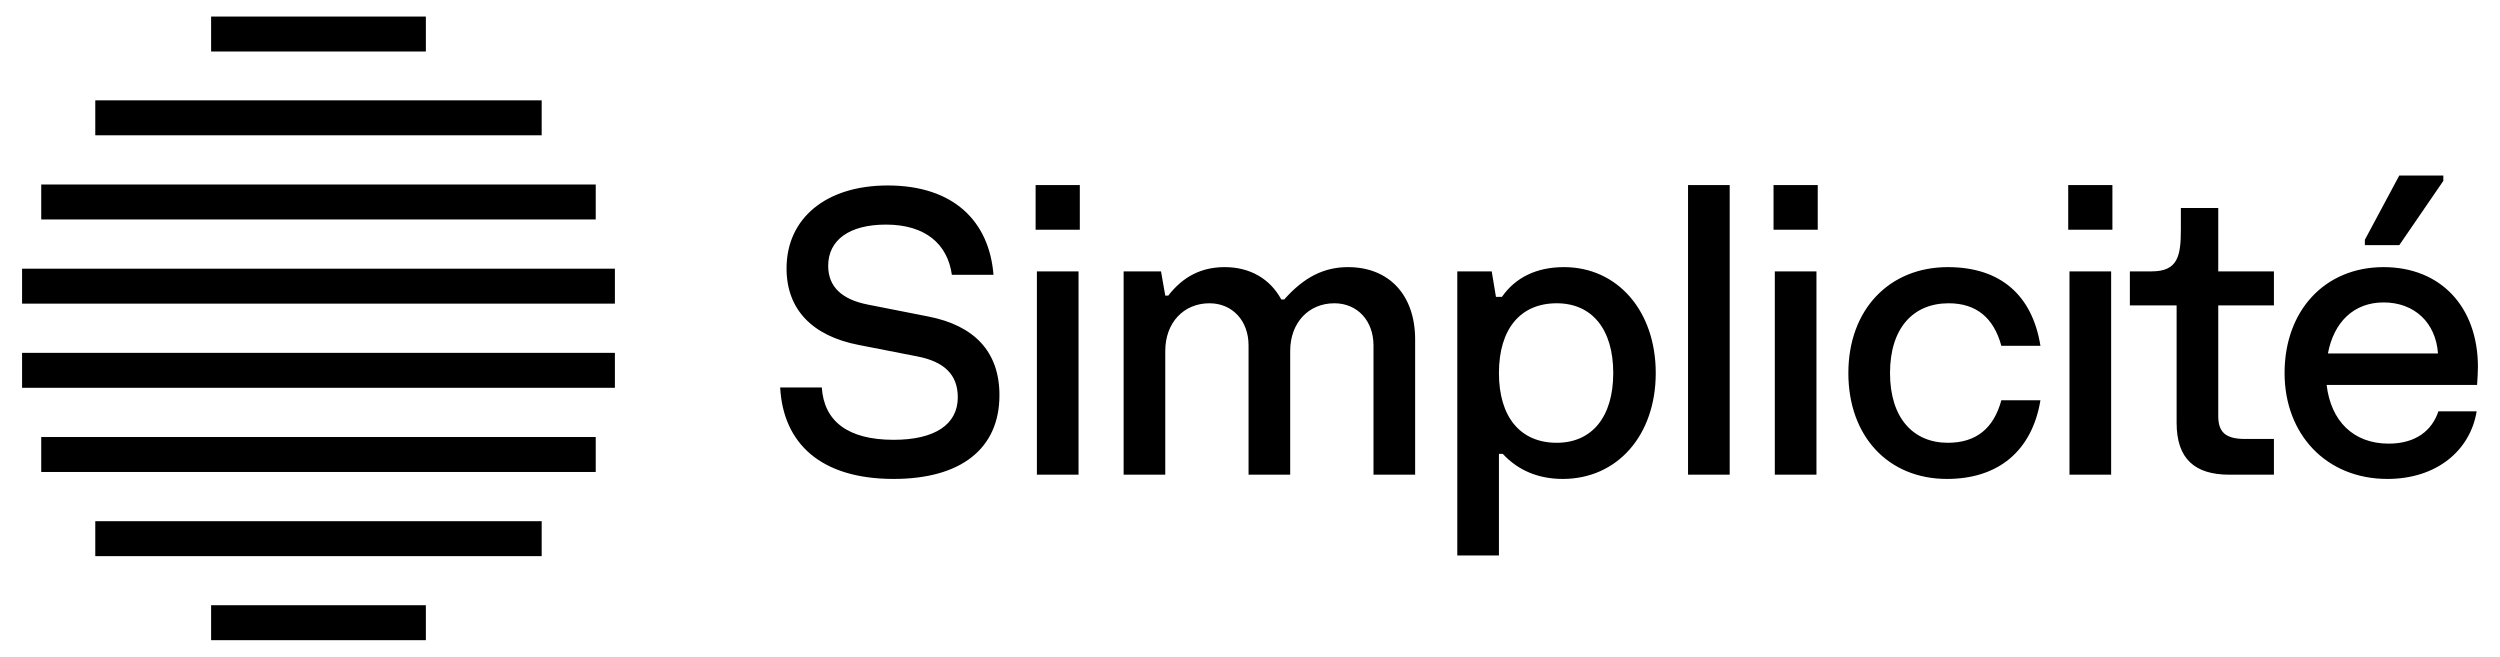
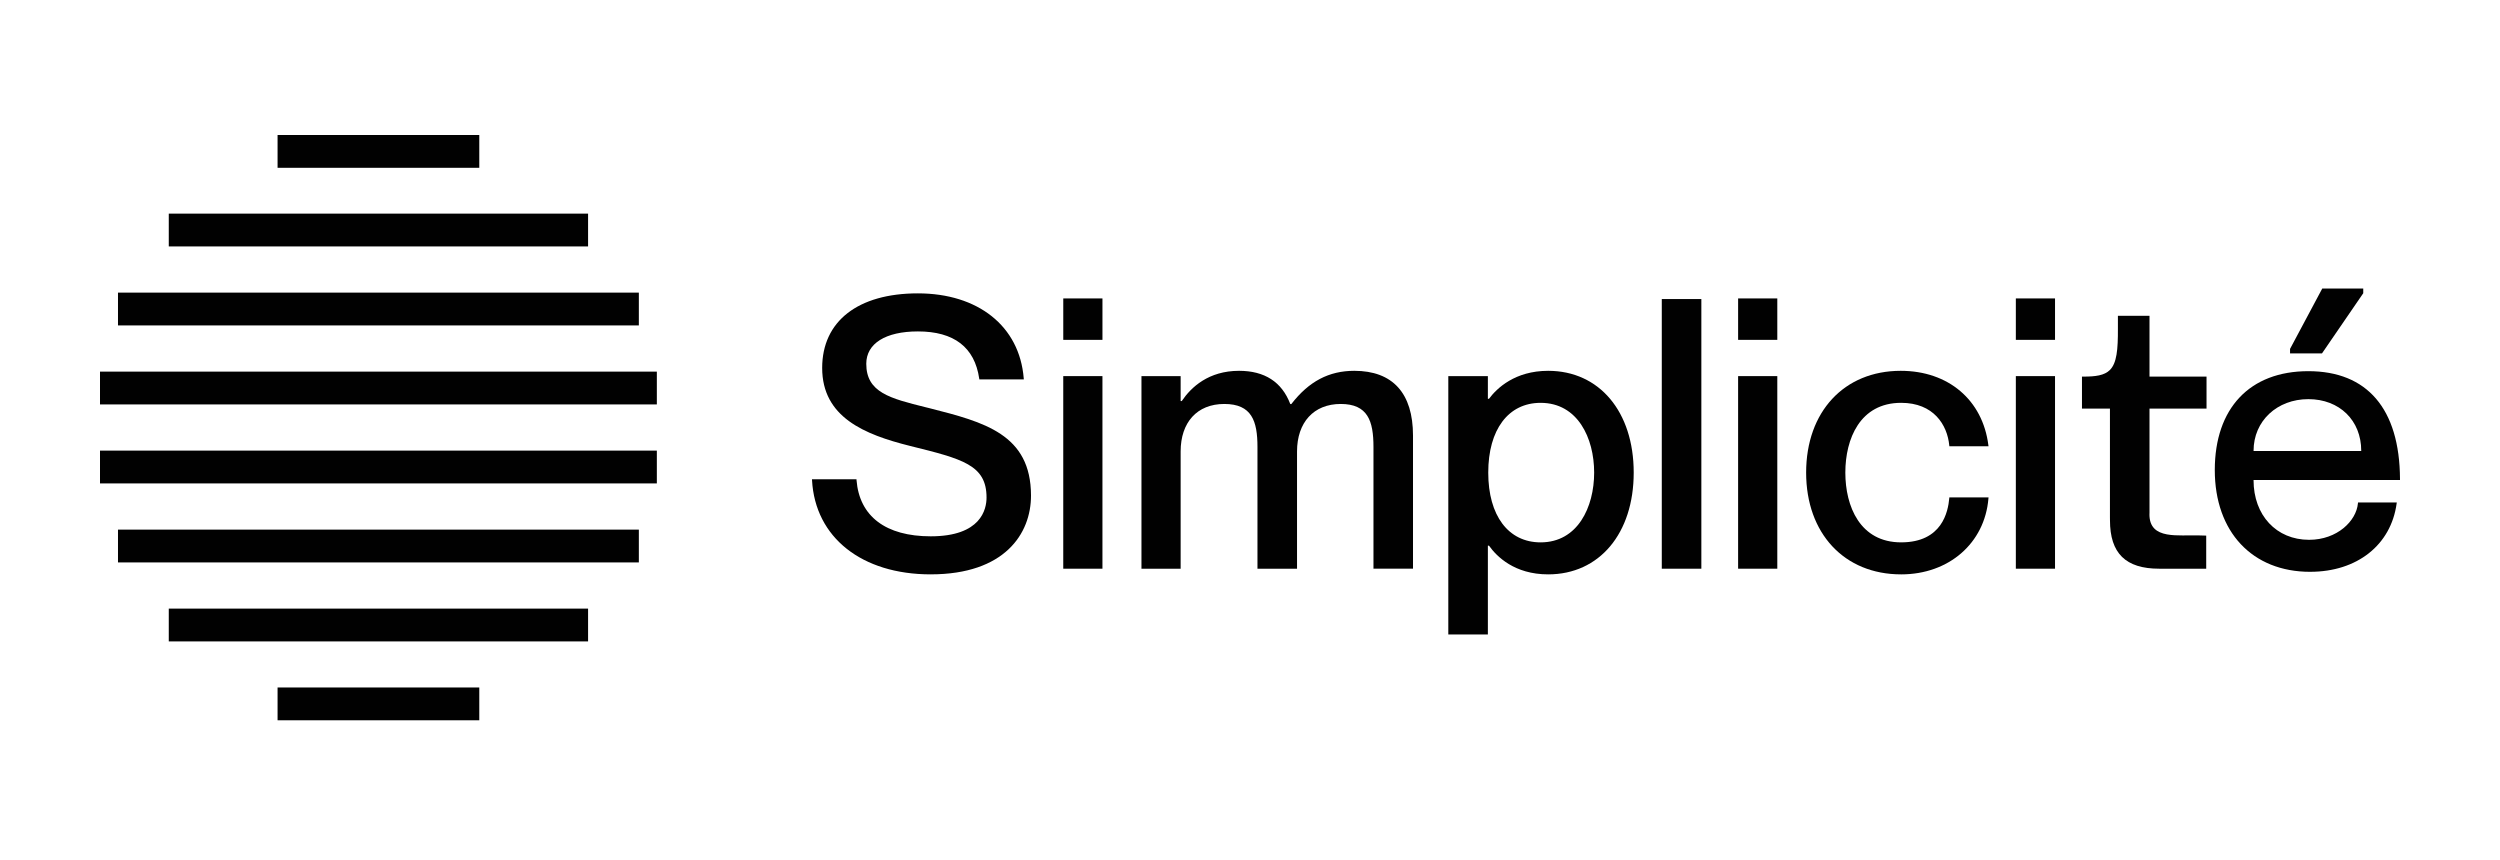
- <svg xmlns="http://www.w3.org/2000/svg" width="453px" height="119px" viewBox="0 0 453 119" version="1.1">
-   <g id="simplicite" stroke="none" stroke-width="1" fill="none" fill-rule="evenodd">
-     <g id="logo" transform="translate(4, 3)" fill="#000000" fill-rule="nonzero">
-       <polygon id="Path" points="73.166 -2.66134213e-15 34.253 -2.66134213e-15 34.253 6.333 73.166 6.333" />
-       <polygon id="Path" points="73.166 106.667 34.253 106.667 34.253 113 73.166 113" />
-       <polygon id="Path" points="94.152 15.182 13.266 15.182 13.266 21.515 94.152 21.515" />
-       <polygon id="Path" points="94.152 91.44 13.266 91.44 13.266 97.773 94.152 97.773" />
-       <polygon id="Path" points="103.946 30.432 3.472 30.432 3.472 36.766 103.946 36.766" />
-       <polygon id="Path" points="103.946 76.188 3.472 76.188 3.472 82.522 103.946 82.522" />
-       <polygon id="Path" points="107.418 45.685 0 45.685 0 52.018 107.418 52.018" />
-       <polygon id="Path" points="107.418 60.936 0 60.936 0 67.269 107.418 67.269" />
-       <path d="M157.926,83.783 C144.682,83.783 137.907,77.309 137.368,67.214 L144.913,67.214 C145.298,73.302 149.611,76.693 157.926,76.693 C165.396,76.693 169.553,73.918 169.553,68.986 C169.553,64.824 167.013,62.512 162.238,61.588 L151.613,59.507 C143.219,57.888 138.523,53.11 138.523,45.635 C138.523,36.541 145.683,30.607 156.849,30.607 C168.861,30.607 175.252,37.157 176.021,46.791 L168.476,46.791 C167.706,41.242 163.702,37.697 156.541,37.697 C149.918,37.697 146.068,40.471 146.068,45.172 C146.068,48.949 148.532,51.261 153.23,52.186 L164.163,54.343 C172.557,55.962 177.1,60.74 177.1,68.601 C177.1,78.388 170.016,83.783 157.926,83.783 Z M183.885,83.012 L183.885,46.174 L191.431,46.174 L191.431,83.012 L183.885,83.012 Z M183.654,38.622 L183.654,30.53 L191.662,30.53 L191.662,38.622 L183.654,38.622 Z M199.601,83.012 L199.601,46.174 L206.376,46.174 L207.146,50.567 L207.685,50.567 C210.381,47.099 213.691,45.403 217.926,45.403 C222.547,45.403 226.166,47.561 228.168,51.261 L228.707,51.261 C232.249,47.253 235.868,45.403 240.257,45.403 C247.726,45.403 252.423,50.49 252.423,58.505 L252.423,83.012 L244.877,83.012 L244.877,59.584 C244.877,55.114 241.951,51.954 237.793,51.954 C233.096,51.954 229.784,55.499 229.784,60.586 L229.784,83.012 L222.239,83.012 L222.239,59.584 C222.239,55.114 219.312,51.954 215.154,51.954 C210.458,51.954 207.146,55.499 207.146,60.586 L207.146,83.012 L199.601,83.012 Z M260.061,97.655 L260.061,46.174 L266.298,46.174 L267.068,50.798 L268.146,50.798 C270.611,47.253 274.46,45.403 279.389,45.403 C289.091,45.403 296.021,53.342 296.021,64.593 C296.021,75.845 289.091,83.783 279.158,83.783 C274.768,83.783 271.072,82.242 268.301,79.236 L267.607,79.236 L267.607,97.655 L260.061,97.655 Z M267.607,64.593 C267.607,72.531 271.458,77.232 278.079,77.232 C284.471,77.232 288.32,72.531 288.32,64.593 C288.32,56.655 284.471,51.954 278.079,51.954 C271.458,51.954 267.607,56.655 267.607,64.593 Z M301.873,83.012 L301.873,30.53 L309.42,30.53 L309.42,83.012 L301.873,83.012 Z M317.596,83.012 L317.596,46.174 L325.141,46.174 L325.141,83.012 L317.596,83.012 Z M317.365,38.622 L317.365,30.53 L325.374,30.53 L325.374,38.622 L317.365,38.622 Z M348.789,83.783 C338.164,83.783 330.923,76.076 330.923,64.593 C330.923,53.11 338.316,45.403 348.944,45.403 C358.569,45.403 364.267,50.567 365.729,59.661 L358.644,59.661 C357.259,54.575 354.101,51.954 349.096,51.954 C342.628,51.954 338.471,56.501 338.471,64.593 C338.471,72.763 342.706,77.232 348.944,77.232 C354.101,77.232 357.259,74.612 358.644,69.526 L365.729,69.526 C364.189,78.774 358.029,83.783 348.789,83.783 Z M370.99,83.012 L370.99,46.174 L378.538,46.174 L378.538,83.012 L370.99,83.012 Z M370.76,38.622 L370.76,30.53 L378.768,30.53 L378.768,38.622 L370.76,38.622 Z M399.95,83.012 C393.712,83.012 390.403,80.161 390.403,73.61 L390.403,52.34 L381.932,52.34 L381.932,46.174 L385.86,46.174 C390.635,46.174 391.173,43.4 391.173,38.545 L391.173,34.691 L397.947,34.691 L397.947,46.174 L408.035,46.174 L408.035,52.34 L397.947,52.34 L397.947,72.377 C397.947,75.228 399.18,76.539 402.801,76.539 L408.035,76.539 L408.035,83.012 L399.95,83.012 Z M428.6,83.783 C417.512,83.783 409.964,75.691 409.964,64.593 C409.964,53.342 417.201,45.403 427.907,45.403 C438.225,45.403 445,52.571 445,63.514 C445,64.362 444.922,65.595 444.848,66.751 L417.586,66.751 C418.356,73.302 422.44,77.386 428.829,77.386 C433.757,77.386 436.685,74.997 437.84,71.529 L444.77,71.529 C443.615,78.619 437.533,83.783 428.6,83.783 Z M417.819,61.048 L437.762,61.048 C437.377,55.499 433.527,51.8 427.907,51.8 C422.517,51.8 418.897,55.345 417.819,61.048 Z" id="Shape" />
-       <polygon id="Path" points="424.513 40.449 430.748 28.802 438.73 28.802 438.73 29.776 430.748 41.423 424.513 41.423" />
-     </g>
+ <svg xmlns="http://www.w3.org/2000/svg" height="172" viewBox="0 0 500 172" width="500">
+   <g fill="#010101" transform="translate(20 27)">
+     <path d="m75.857 0h-40.343v6.56h40.343z" />
+     <path d="m75.857 110.496h-40.343v6.56h40.343z" />
+     <path d="m97.616 15.726h-83.861v6.56h83.861z" />
+     <path d="m97.616 94.722h-83.861v6.56h83.861z" />
+     <path d="m107.769 31.524h-104.171v6.56h104.171z" />
+     <path d="m107.769 78.924h-104.171v6.56h104.171z" />
+     <path d="m111.368 47.325h-111.368v6.56h111.368z" />
+     <path d="m111.368 63.123h-111.368v6.56h111.368z" />
+     <path d="m166.151 87.874c-13.798 0-23.117-7.384-23.743-18.814l-.012-.206h8.896l.014.18c.577 7.243 5.848 11.229 14.845 11.229 10.07 0 11.157-5.424 11.157-7.755 0-6.526-4.794-7.717-15.302-10.324-9.126-2.281-17.571-5.75-17.571-15.597 0-9.339 7.156-14.914 19.145-14.914s20.326 6.512 21.167 16.996l.017.211h-8.898l-.024-.168c-.91-6.256-5.036-9.428-12.262-9.428-6.466 0-10.326 2.42-10.326 6.471 0 5.736 4.739 6.917 11.912 8.702l.745.184c10.889 2.777 20.29 5.173 20.29 17.485 0 7.612-5.268 15.745-20.053 15.745z" />
+     <path d="m192.651 48.223h7.837v38.518h-7.837z" />
+     <path d="m254.694 86.741v-24.361c0-5.156-1.114-8.587-6.548-8.587s-8.74 3.726-8.74 9.495v23.453h-7.913v-24.361c0-5.156-1.126-8.587-6.624-8.587s-8.74 3.726-8.74 9.495v23.453h-7.837v-38.518h7.837v4.988h.225l.014-.022c1.857-2.748 5.348-6.026 11.445-6.026 5.113 0 8.556 2.228 10.233 6.62l.012.031h.208l.014-.019c3.507-4.523 7.506-6.632 12.581-6.632 7.679 0 11.74 4.478 11.74 12.949v26.627h-7.913z" />
+     <path d="m269.661 99.889v-51.666h7.913v4.533h.225l.014-.019c1.56-2.082 5.17-5.573 11.823-5.573 10.233 0 17.106 8.179 17.106 20.355s-6.874 20.355-17.106 20.355c-6.749 0-10.304-3.587-11.823-5.721l-.014-.022h-.225v17.758zm18.465-46.321c-6.464 0-10.477 5.345-10.477 13.953 0 8.608 4.015 13.953 10.477 13.953 7.394 0 10.705-7.008 10.705-13.953 0-6.946-3.311-13.953-10.705-13.953z" />
+     <path d="m312.357 32.809h7.913v53.933h-7.913z" />
+     <path d="m327.623 48.223h7.837v38.518h-7.837z" />
+     <path d="m360.221 87.874c-11.361 0-18.994-8.179-18.994-20.355s7.604-20.355 18.92-20.355c9.511 0 16.39 5.836 17.526 14.871l.029.22h-7.832l-.017-.177c-.398-4.116-3.134-8.512-9.629-8.512-8.227 0-11.157 7.209-11.157 13.953s2.93 13.953 11.157 13.953 9.387-6.164 9.629-8.814l.017-.177h7.834l-.017.213c-.736 8.939-7.916 15.182-17.463 15.182z" />
+     <path d="m383.168 48.223h7.837v38.518h-7.837z" />
+     <path d="m442.038 87.364c-11.591 0-19.08-7.99-19.08-20.355s6.993-19.775 18.709-19.775 18.261 7.458 18.333 21.57v.196h-29.289v.048c0 7.015 4.566 11.914 11.105 11.914 5.635 0 9.459-3.785 9.77-7.293l.017-.18h7.753l-.031.223c-1.133 8.292-7.918 13.649-17.286 13.649zm10.209-24.16v-.048c0-6.081-4.351-10.326-10.58-10.326-6.229 0-10.954 4.344-10.954 10.326v.048h21.536z" />
+     <path d="m411.844 86.741c-6.72 0-9.849-3.079-9.849-9.689l-.007-.668v-21.661h-5.594v-6.402h.304c2.377.002 4.188-.223 5.29-1.332 1.366-1.373 1.617-4.078 1.593-8.287v-2.547h6.318v12.166h11.407v6.402h-11.407v20.949l-.01.098c-.019 1.282.302 2.247.982 2.94 1.253 1.272 3.572 1.378 5.649 1.378l2.942-.014c.647 0 1.15.012 1.596.043l.184.012v6.612h-9.396z" />
+     <path d="m192.43 32.91h8.285v7.837h-8.285z" transform="matrix(0 1 -1 0 233.4009 -159.7434)" />
+     <path d="m327.399 32.91h8.285v7.837h-8.285z" transform="matrix(0 1 -1 0 368.3702 -294.7127)" />
+     <path d="m382.944 32.91h8.285v7.837h-8.285z" transform="matrix(0 1 -1 0 423.9152 -350.2577)" />
+     <path d="m438.009 43.678v-.898l6.445-12.08h8.196v.944l-8.251 12.034z" />
  </g>
</svg>
